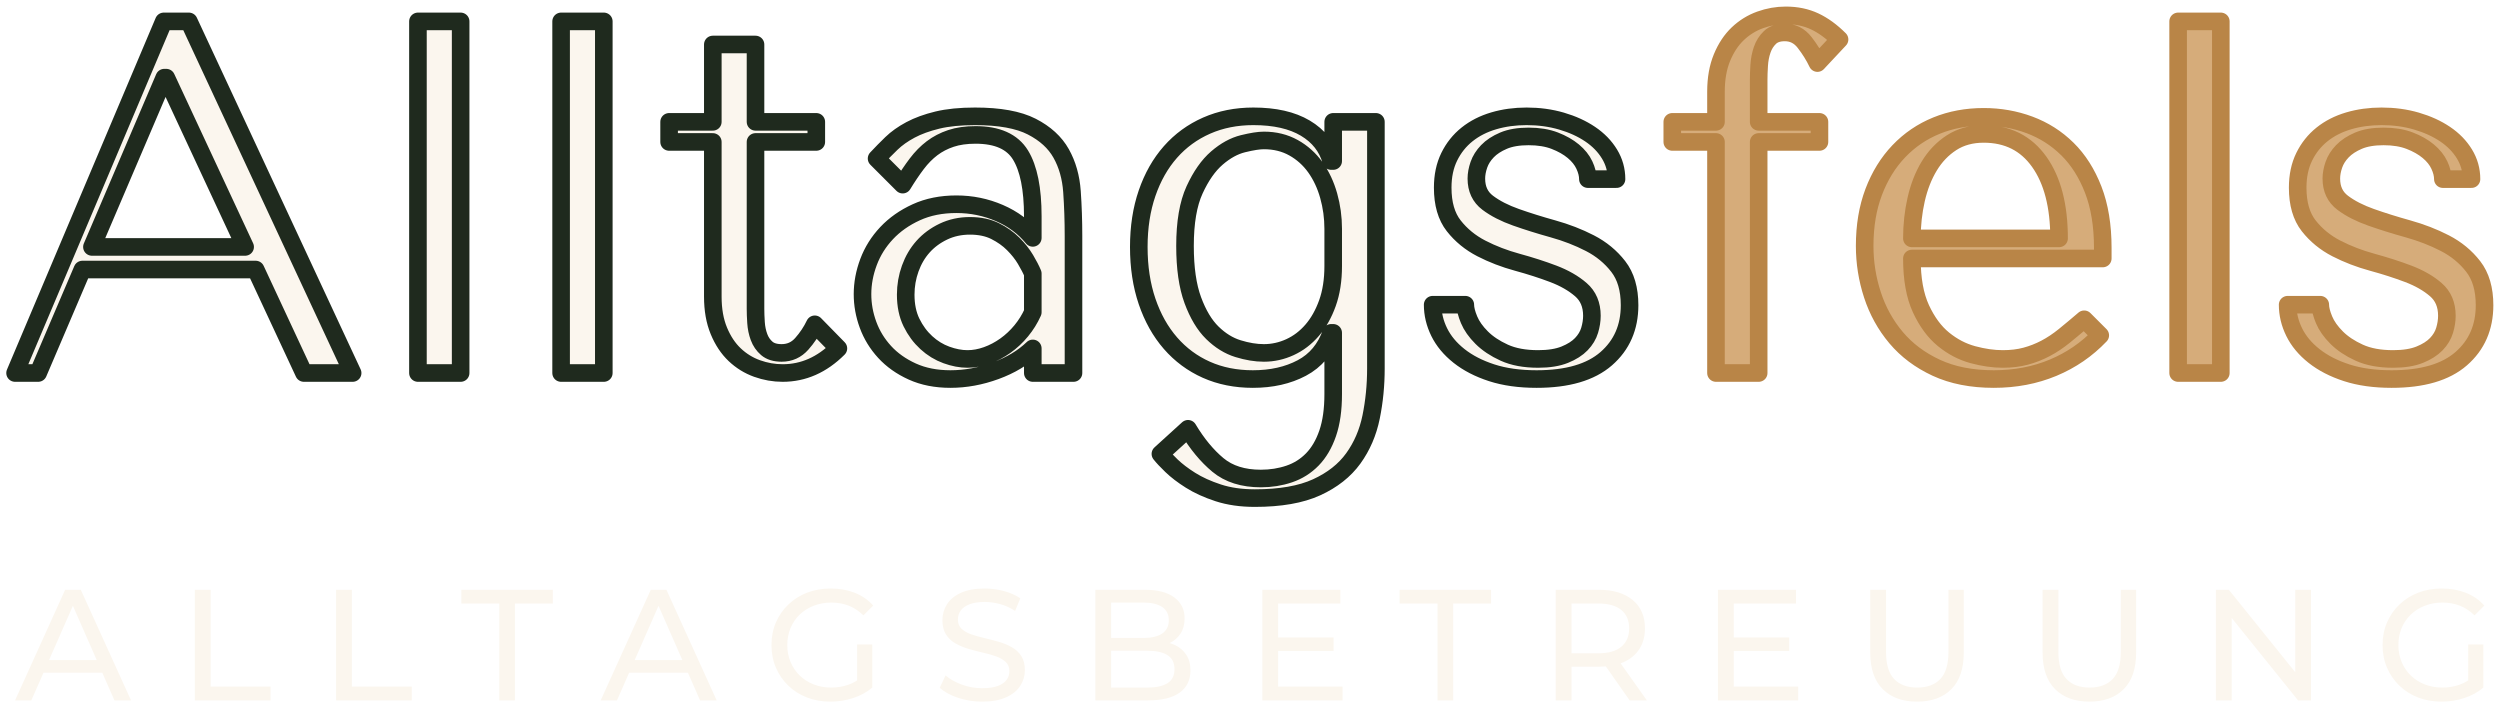
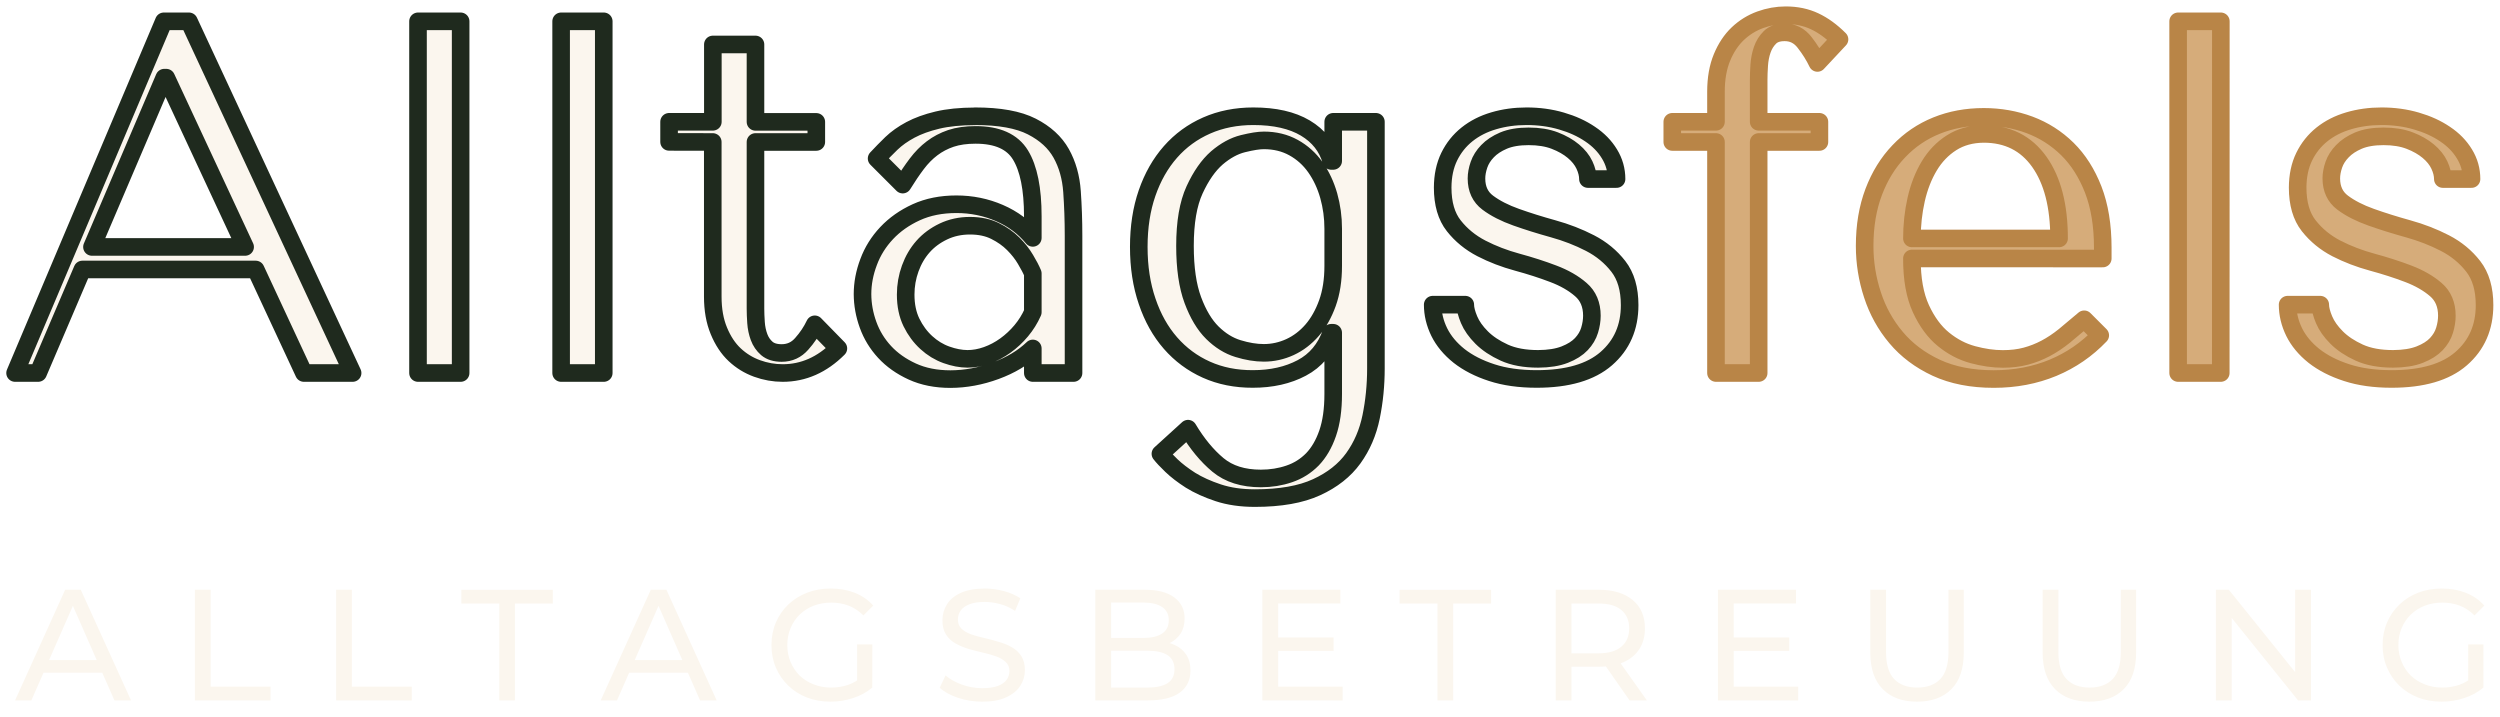
- <svg xmlns="http://www.w3.org/2000/svg" role="img" aria-label="Alltagsfels" viewBox="2600 410 3284 941">
-   <path d="M2935.873 764.067 2999.22 900.0H3063.227L2848.11 438.092H2815.117L2619.796 900.0H2650.15L2708.218 764.067ZM2922.016 734.373H2720.756L2815.777 511.998H2818.416ZM3205.099 438.092H3149.01V900.0H3205.099ZM3393.161 438.092H3337.073V900.0H3393.161ZM3478.944 596.461V570.066H3536.353V468.446H3592.442V570.066H3672.286V596.461H3592.442V815.537Q3592.442 823.455 3593.101 833.683Q3593.761 843.911 3597.061 852.819Q3600.36 861.728 3607.289 867.666Q3614.217 873.605 3626.755 873.605Q3642.591 873.605 3653.149 861.728Q3663.707 849.85 3670.306 835.993L3701.32 867.666Q3668.986 900.0 3628.074 900.0Q3610.918 900.0 3594.421 894.061Q3577.924 888.122 3565.057 875.915Q3552.19 863.707 3544.271 844.571Q3536.353 825.435 3536.353 799.7V596.461ZM3880.804 562.807Q3928.974 562.807 3955.369 576.335Q3981.764 589.862 3993.971 611.638Q4006.179 633.413 4008.158 661.788Q4010.138 690.162 4010.138 719.856V900.0H3956.689V867.666Q3937.552 886.143 3907.858 897.031Q3878.164 907.918 3848.47 907.918Q3820.096 907.918 3798.32 898.02Q3776.545 888.122 3762.028 872.286Q3747.51 856.449 3740.252 836.653Q3732.993 816.857 3732.993 796.401Q3732.993 775.285 3740.912 754.169Q3748.83 733.053 3764.667 716.227Q3780.504 699.4 3803.599 688.842Q3826.695 678.284 3856.389 678.284Q3886.083 678.284 3912.807 689.832Q3939.532 701.38 3956.689 722.496V694.121Q3956.689 640.012 3940.522 613.617Q3924.355 587.223 3881.464 587.223Q3862.987 587.223 3849.13 591.842Q3835.273 596.461 3824.385 604.709Q3813.497 612.957 3804.259 625.165Q3795.021 637.373 3785.783 652.549L3751.47 618.236Q3760.708 608.338 3770.936 598.44Q3781.164 588.542 3796.011 580.624Q3810.858 572.705 3831.314 567.756Q3851.77 562.807 3880.804 562.807ZM3956.689 769.346Q3953.389 761.428 3947.121 750.87Q3940.852 740.312 3930.954 730.414Q3921.056 720.516 3907.199 713.587Q3893.341 706.659 3874.205 706.659Q3855.069 706.659 3839.232 714.247Q3823.395 721.836 3812.507 734.043Q3801.62 746.251 3795.681 762.747Q3789.742 779.244 3789.742 797.061Q3789.742 818.176 3797.331 833.683Q3804.919 849.19 3816.797 860.078Q3828.674 870.966 3843.191 876.245Q3857.708 881.524 3870.906 881.524Q3883.443 881.524 3896.311 876.905Q3909.178 872.286 3920.726 864.037Q3932.274 855.789 3941.512 844.571Q3950.75 833.353 3956.689 820.156ZM4351.29 927.714Q4351.29 958.068 4344.031 979.184Q4336.773 1000.3 4323.905 1013.497Q4311.038 1026.695 4293.551 1032.633Q4276.065 1038.572 4256.269 1038.572Q4221.296 1038.572 4199.85 1020.756Q4178.404 1002.939 4160.588 973.245L4124.295 1006.239Q4128.914 1012.178 4138.812 1021.746Q4148.71 1031.314 4163.887 1040.882Q4179.064 1050.45 4200.18 1057.379Q4221.296 1064.307 4248.35 1064.307Q4298.5 1064.307 4329.514 1050.12Q4360.528 1035.933 4377.684 1012.178Q4394.841 988.422 4401.11 957.738Q4407.379 927.055 4407.379 894.061V570.066H4351.29V621.536H4348.65Q4340.732 593.821 4314.667 578.314Q4288.602 562.807 4246.371 562.807Q4212.717 562.807 4185.003 575.015Q4157.289 587.223 4137.493 609.658Q4117.696 632.094 4106.809 663.767Q4095.921 695.441 4095.921 734.373Q4095.921 773.965 4106.809 805.969Q4117.696 837.972 4137.493 860.738Q4157.289 883.503 4184.673 895.711Q4212.058 907.918 4245.711 907.918Q4282.663 907.918 4310.048 893.401Q4337.433 878.884 4348.65 847.211H4351.29ZM4351.29 759.448Q4351.29 787.163 4343.701 808.278Q4336.113 829.394 4323.575 843.911Q4311.038 858.428 4294.541 866.017Q4278.044 873.605 4260.228 873.605Q4244.391 873.605 4226.245 867.996Q4208.098 862.388 4192.591 847.211Q4177.085 832.034 4166.857 804.319Q4156.629 776.605 4156.629 733.053Q4156.629 686.863 4169.166 659.478Q4181.704 632.094 4198.53 617.576Q4215.357 603.059 4232.843 598.77Q4250.33 594.481 4260.228 594.481Q4282.004 594.481 4299.16 604.049Q4316.317 613.617 4327.864 629.784Q4339.412 645.951 4345.351 667.067Q4351.29 688.182 4351.29 710.618ZM4723.455 645.291Q4723.455 627.475 4714.217 612.298Q4704.979 597.121 4688.812 586.233Q4672.645 575.345 4651.2 569.076Q4629.754 562.807 4605.339 562.807Q4582.244 562.807 4562.118 568.746Q4541.992 574.685 4527.145 586.563Q4512.298 598.44 4503.719 615.927Q4495.141 633.413 4495.141 656.509Q4495.141 688.182 4509.658 706.659Q4524.175 725.135 4545.951 736.353Q4567.726 747.57 4593.131 754.499Q4618.536 761.428 4640.312 769.676Q4662.088 777.924 4676.605 790.462Q4691.122 802.999 4691.122 824.775Q4691.122 834.013 4688.152 843.911Q4685.183 853.809 4677.265 862.058Q4669.346 870.306 4655.489 875.915Q4641.632 881.524 4620.516 881.524Q4594.121 881.524 4575.975 873.275Q4557.828 865.027 4546.281 853.479Q4534.733 841.932 4529.784 830.054Q4524.835 818.176 4524.835 810.258H4481.944Q4481.944 828.734 4490.522 846.221Q4499.1 863.707 4516.587 877.564Q4534.073 891.422 4559.478 899.67Q4584.883 907.918 4618.536 907.918Q4679.244 907.918 4709.928 881.194Q4740.612 854.469 4740.612 810.918Q4740.612 779.244 4725.765 760.108Q4710.918 740.972 4688.482 729.424Q4666.047 717.876 4639.982 710.618Q4613.917 703.359 4591.482 695.441Q4569.046 687.522 4554.199 676.305Q4539.352 665.087 4539.352 644.631Q4539.352 636.053 4542.651 626.485Q4545.951 616.917 4553.869 608.668Q4561.788 600.42 4574.985 594.811Q4588.182 589.202 4607.978 589.202Q4627.774 589.202 4642.292 594.811Q4656.809 600.42 4666.707 608.668Q4676.605 616.917 4681.224 626.815Q4685.843 636.713 4685.843 645.291Z" fill="#fbf6ee" stroke="#1f2a1e" stroke-width="23.1" stroke-linejoin="round" />
-   <path d="M4796.701 570.066V596.461H4854.109V900.0H4910.198V596.461H4990.042V570.066H4910.198V514.637Q4910.198 506.719 4910.858 495.831Q4911.518 484.943 4914.817 475.375Q4918.116 465.807 4925.045 459.208Q4931.974 452.609 4944.511 452.609Q4960.348 452.609 4970.576 465.807Q4980.804 479.004 4987.403 492.861L5016.437 461.848Q5000.6 446.011 4983.773 438.092Q4966.947 430.174 4945.831 430.174Q4928.674 430.174 4912.178 436.113Q4895.681 442.052 4882.813 454.259Q4869.946 466.467 4862.028 485.603Q4854.109 504.739 4854.109 530.474V570.066ZM5362.208 749.55V735.693Q5362.208 691.482 5349.67 659.148Q5337.133 626.815 5315.687 605.699Q5294.241 584.583 5265.867 574.025Q5237.493 563.467 5205.819 563.467Q5172.166 563.467 5143.791 575.015Q5115.417 586.563 5094.301 608.668Q5073.185 630.774 5061.308 662.118Q5049.43 693.461 5049.43 733.053Q5049.43 766.047 5059.658 797.391Q5069.886 828.734 5090.672 853.479Q5111.458 878.224 5143.461 893.071Q5175.465 907.918 5219.016 907.918Q5261.248 907.918 5296.881 893.071Q5332.513 878.224 5358.908 850.51L5337.792 829.394Q5323.935 841.272 5311.728 851.17Q5299.52 861.068 5286.983 867.666Q5274.445 874.265 5260.918 877.894Q5247.391 881.524 5230.894 881.524Q5212.418 881.524 5191.632 875.915Q5170.846 870.306 5153.029 855.789Q5135.213 841.272 5123.335 815.537Q5111.458 789.802 5111.458 749.55ZM5111.458 723.155Q5111.458 696.761 5117.067 672.016Q5122.675 647.271 5134.223 628.134Q5145.771 608.998 5163.587 597.451Q5181.404 585.903 5205.819 585.903Q5252.669 585.903 5278.734 622.525Q5304.799 659.148 5304.799 723.155ZM5517.277 438.092H5461.188V900.0H5517.277ZM5846.551 645.291Q5846.551 627.475 5837.313 612.298Q5828.074 597.121 5811.908 586.233Q5795.741 575.345 5774.295 569.076Q5752.849 562.807 5728.434 562.807Q5705.339 562.807 5685.213 568.746Q5665.087 574.685 5650.24 586.563Q5635.393 598.44 5626.815 615.927Q5618.236 633.413 5618.236 656.509Q5618.236 688.182 5632.753 706.659Q5647.271 725.135 5669.046 736.353Q5690.822 747.57 5716.227 754.499Q5741.632 761.428 5763.407 769.676Q5785.183 777.924 5799.7 790.462Q5814.217 802.999 5814.217 824.775Q5814.217 834.013 5811.248 843.911Q5808.278 853.809 5800.36 862.058Q5792.442 870.306 5778.584 875.915Q5764.727 881.524 5743.611 881.524Q5717.217 881.524 5699.07 873.275Q5680.924 865.027 5669.376 853.479Q5657.828 841.932 5652.879 830.054Q5647.93 818.176 5647.93 810.258H5605.039Q5605.039 828.734 5613.617 846.221Q5622.196 863.707 5639.682 877.564Q5657.169 891.422 5682.573 899.67Q5707.978 907.918 5741.632 907.918Q5802.34 907.918 5833.023 881.194Q5863.707 854.469 5863.707 810.918Q5863.707 779.244 5848.86 760.108Q5834.013 740.972 5811.578 729.424Q5789.142 717.876 5763.077 710.618Q5737.013 703.359 5714.577 695.441Q5692.142 687.522 5677.295 676.305Q5662.448 665.087 5662.448 644.631Q5662.448 636.053 5665.747 626.485Q5669.046 616.917 5676.965 608.668Q5684.883 600.42 5698.08 594.811Q5711.278 589.202 5731.074 589.202Q5750.87 589.202 5765.387 594.811Q5779.904 600.42 5789.802 608.668Q5799.7 616.917 5804.319 626.815Q5808.938 636.713 5808.938 645.291Z" fill="#d6ac7a" stroke="#b98547" stroke-width="23.1" stroke-linejoin="round" />
-   <path d="M2619.792 1330.0 2685.578 1184.733H2706.123L2772.115 1330.0H2750.325L2691.596 1196.354H2699.897L2641.167 1330.0ZM2647.808 1293.683 2653.411 1277.081H2735.176L2741.194 1293.683ZM2855.955 1330.0V1184.733H2876.708V1311.945H2955.359V1330.0ZM3041.482 1330.0V1184.733H3062.234V1311.945H3140.886V1330.0ZM3255.855 1330.0V1202.788H3206.049V1184.733H3326.205V1202.788H3276.4V1330.0ZM3389.085 1330.0 3454.87 1184.733H3475.415L3541.408 1330.0H3519.618L3460.889 1196.354H3469.19L3410.46 1330.0ZM3417.101 1293.683 3422.704 1277.081H3504.469L3510.487 1293.683ZM3690.826 1331.66Q3674.016 1331.66 3659.905 1326.161Q3645.793 1320.661 3635.417 1310.596Q3625.04 1300.532 3619.23 1287.042Q3613.419 1273.553 3613.419 1257.366Q3613.419 1241.18 3619.23 1227.69Q3625.04 1214.201 3635.52 1204.136Q3646 1194.072 3660.112 1188.572Q3674.224 1183.073 3691.241 1183.073Q3708.465 1183.073 3722.784 1188.676Q3737.104 1194.279 3747.065 1205.485L3734.198 1218.352Q3725.275 1209.636 3714.795 1205.589Q3704.315 1201.542 3692.071 1201.542Q3679.619 1201.542 3668.932 1205.693Q3658.244 1209.843 3650.462 1217.314Q3642.68 1224.785 3638.426 1235.058Q3634.171 1245.33 3634.171 1257.366Q3634.171 1269.195 3638.426 1279.468Q3642.68 1289.74 3650.462 1297.315Q3658.244 1304.89 3668.828 1309.04Q3679.412 1313.191 3691.863 1313.191Q3703.485 1313.191 3714.172 1309.559Q3724.86 1305.927 3733.991 1297.419L3745.82 1313.191Q3735.028 1322.322 3720.605 1326.991Q3706.182 1331.66 3690.826 1331.66ZM3745.82 1313.191 3725.897 1310.493V1256.536H3745.82ZM3890.049 1331.66Q3873.447 1331.66 3858.298 1326.576Q3843.149 1321.492 3834.432 1313.398L3842.111 1297.211Q3850.412 1304.475 3863.278 1309.248Q3876.145 1314.021 3890.049 1314.021Q3902.708 1314.021 3910.594 1311.115Q3918.48 1308.21 3922.215 1303.126Q3925.951 1298.041 3925.951 1291.608Q3925.951 1284.137 3921.074 1279.572Q3916.197 1275.006 3908.415 1272.204Q3900.633 1269.403 3891.294 1267.328Q3881.956 1265.252 3872.513 1262.451Q3863.071 1259.649 3855.289 1255.291Q3847.507 1250.933 3842.733 1243.566Q3837.96 1236.199 3837.96 1224.578Q3837.96 1213.371 3843.875 1203.929Q3849.789 1194.487 3862.137 1188.78Q3874.485 1183.073 3893.577 1183.073Q3906.236 1183.073 3918.687 1186.393Q3931.139 1189.714 3940.27 1195.939L3933.422 1212.541Q3924.083 1206.315 3913.707 1203.514Q3903.331 1200.712 3893.577 1200.712Q3881.333 1200.712 3873.447 1203.825Q3865.561 1206.938 3861.929 1212.126Q3858.298 1217.314 3858.298 1223.748Q3858.298 1231.426 3863.175 1235.991Q3868.051 1240.557 3875.834 1243.255Q3883.616 1245.953 3892.954 1248.132Q3902.293 1250.311 3911.735 1253.008Q3921.178 1255.706 3928.96 1260.064Q3936.742 1264.422 3941.515 1271.686Q3946.288 1278.949 3946.288 1290.363Q3946.288 1301.362 3940.27 1310.804Q3934.252 1320.246 3921.696 1325.953Q3909.141 1331.66 3890.049 1331.66ZM4038.844 1330.0V1184.733H4104.007Q4129.117 1184.733 4142.606 1194.798Q4156.095 1204.863 4156.095 1222.295Q4156.095 1234.124 4150.803 1242.217Q4145.511 1250.311 4136.588 1254.669Q4127.664 1259.027 4117.288 1259.027L4121.024 1252.801Q4133.475 1252.801 4143.021 1257.159Q4152.567 1261.517 4158.17 1269.922Q4163.774 1278.326 4163.774 1290.778Q4163.774 1309.455 4149.766 1319.728Q4135.758 1330.0 4108.157 1330.0ZM4059.596 1313.191H4107.327Q4124.552 1313.191 4133.683 1307.38Q4142.814 1301.569 4142.814 1289.118Q4142.814 1276.459 4133.683 1270.648Q4124.552 1264.837 4107.327 1264.837H4057.729V1248.028H4102.139Q4117.911 1248.028 4126.627 1242.217Q4135.343 1236.407 4135.343 1224.785Q4135.343 1213.164 4126.627 1207.353Q4117.911 1201.542 4102.139 1201.542H4059.596ZM4258.197 1330.0V1184.733H4360.714V1202.788H4278.95V1311.945H4363.62V1330.0ZM4277.082 1265.045V1247.405H4351.791V1265.045ZM4488.342 1330.0V1202.788H4438.536V1184.733H4558.692V1202.788H4508.887V1330.0ZM4643.57 1330.0V1184.733H4700.224Q4728.447 1184.733 4744.634 1198.118Q4760.821 1211.504 4760.821 1235.369Q4760.821 1251.141 4753.558 1262.451Q4746.294 1273.761 4732.805 1279.779Q4719.316 1285.797 4700.224 1285.797H4654.984L4664.322 1276.251V1330.0ZM4740.691 1330.0 4703.752 1277.289H4725.957L4763.311 1330.0ZM4664.322 1278.326 4654.984 1268.158H4699.602Q4719.524 1268.158 4729.796 1259.545Q4740.069 1250.933 4740.069 1235.369Q4740.069 1219.805 4729.796 1211.296Q4719.524 1202.788 4699.602 1202.788H4654.984L4664.322 1192.411ZM4856.697 1330.0V1184.733H4959.214V1202.788H4877.45V1311.945H4962.12V1330.0ZM4875.582 1265.045V1247.405H4950.291V1265.045ZM5118.178 1331.66Q5089.54 1331.66 5073.145 1315.266Q5056.751 1298.871 5056.751 1267.328V1184.733H5077.503V1266.498Q5077.503 1290.778 5088.191 1301.984Q5098.878 1313.191 5118.386 1313.191Q5138.1 1313.191 5148.788 1301.984Q5159.475 1290.778 5159.475 1266.498V1184.733H5179.605V1267.328Q5179.605 1298.871 5163.315 1315.266Q5147.024 1331.66 5118.178 1331.66ZM5344.587 1331.66Q5315.949 1331.66 5299.554 1315.266Q5283.16 1298.871 5283.16 1267.328V1184.733H5303.912V1266.498Q5303.912 1290.778 5314.6 1301.984Q5325.287 1313.191 5344.795 1313.191Q5364.51 1313.191 5375.197 1301.984Q5385.885 1290.778 5385.885 1266.498V1184.733H5406.014V1267.328Q5406.014 1298.871 5389.724 1315.266Q5373.433 1331.66 5344.587 1331.66ZM5510.814 1330.0V1184.733H5527.831L5623.915 1304.059H5614.991V1184.733H5635.744V1330.0H5618.727L5522.643 1210.673H5531.567V1330.0ZM5807.159 1331.66Q5790.349 1331.66 5776.238 1326.161Q5762.126 1320.661 5751.75 1310.596Q5741.374 1300.532 5735.563 1287.042Q5729.752 1273.553 5729.752 1257.366Q5729.752 1241.18 5735.563 1227.69Q5741.374 1214.201 5751.854 1204.136Q5762.334 1194.072 5776.445 1188.572Q5790.557 1183.073 5807.574 1183.073Q5824.799 1183.073 5839.118 1188.676Q5853.437 1194.279 5863.398 1205.485L5850.532 1218.352Q5841.608 1209.636 5831.128 1205.589Q5820.648 1201.542 5808.404 1201.542Q5795.953 1201.542 5785.265 1205.693Q5774.578 1209.843 5766.795 1217.314Q5759.013 1224.785 5754.759 1235.058Q5750.505 1245.33 5750.505 1257.366Q5750.505 1269.195 5754.759 1279.468Q5759.013 1289.74 5766.795 1297.315Q5774.578 1304.89 5785.161 1309.04Q5795.745 1313.191 5808.197 1313.191Q5819.818 1313.191 5830.505 1309.559Q5841.193 1305.927 5850.324 1297.419L5862.153 1313.191Q5851.362 1322.322 5836.939 1326.991Q5822.516 1331.66 5807.159 1331.66ZM5862.153 1313.191 5842.231 1310.493V1256.536H5862.153Z" fill="#fbf6ee" />
+ <svg xmlns="http://www.w3.org/2000/svg" aria-label="Alltagsfels" role="img" viewBox="2600 410 3284 941">
+   <path fill="#fbf6ee" stroke="#1f2a1e" stroke-linejoin="round" stroke-width="23.1" d="m2935.9 764 63.3 136h64l-215-462h-33l-195.4 462h30.3l58.1-136Zm-13.9-29.6h-201.2l95-222.4h2.6ZM3205.1 438h-56v462h56Zm188 0h-56v462h56Zm85.8 158.4V570h57.5V468.4h56v101.7h79.9v26.4h-79.9v219q0 8 .7 18.2t4 19.1 10.2 14.9q7 6 19.5 6 15.8 0 26.3-12 10.6-11.8 17.2-25.7l31 31.7Q3669 900 3628.1 900q-17.2 0-33.7-6t-29.3-18-20.8-31.4q-8-19.2-8-44.9V596.5Zm401.9-33.7q48.2 0 74.6 13.5t38.6 35.3 14.2 50.2 2 58V900h-53.5v-32.3q-19.1 18.4-48.8 29.3t-59.4 11q-28.4 0-50.2-10t-36.3-25.7-21.7-35.6-7.3-40.3q0-21.1 8-42.2 7.8-21.1 23.7-38t38.9-27.4 52.8-10.5 56.4 11.5 43.9 32.7v-28.4q0-54-16.2-80.5-16.1-26.4-59-26.4-18.5 0-32.4 4.6-13.8 4.7-24.7 13-10.9 8.2-20.1 20.4t-18.5 27.3l-34.3-34.3q9.2-9.9 19.4-19.8 10.3-9.9 25.1-17.8t35.3-12.8 49.5-5Zm75.9 206.5q-3.3-7.9-9.6-18.4-6.2-10.6-16.1-20.5t-23.8-16.8q-13.9-7-33-7t-35 7.6-26.7 19.8-16.8 28.7-6 34.4q0 21 7.6 36.6 7.6 15.5 19.5 26.4t26.4 16.1 27.7 5.3q12.5 0 25.4-4.6t24.4-12.9 20.8-19.4 15.2-24.4Zm394.6 158.4q0 30.4-7.3 51.5t-20 34.3q-13 13.2-30.4 19.1-17.5 6-37.3 6-35 0-56.4-17.8-21.5-17.9-39.3-47.6l-36.3 33q4.6 6 14.5 15.5t25 19.2q15.3 9.5 36.4 16.5t48.2 7q50.1 0 81.1-14.3 31-14.2 48.2-38 17.1-23.7 23.4-54.4t6.3-63.6V570h-56.1v51.4h-2.6q-8-27.7-34-43.2-26.1-15.5-68.3-15.5-33.7 0-61.4 12.2t-47.5 34.7-30.7 54-10.9 70.7q0 39.6 11 71.6 10.8 32 30.6 54.7t47.2 35 61 12.2q37 0 64.3-14.5 27.4-14.5 38.7-46.2h2.6Zm0-168.3q0 27.8-7.6 48.9t-20.1 35.6q-12.6 14.5-29 22.1-16.6 7.6-34.4 7.6-15.8 0-34-5.6t-33.6-20.8-25.7-42.9-10.3-71.2q0-46.2 12.6-73.6t29.3-42q16.9-14.4 34.3-18.7 17.5-4.3 27.4-4.3 21.8 0 39 9.5t28.7 25.8 17.5 37.3q5.9 21 5.9 43.5Zm372.2-114.1q0-17.8-9.3-33-9.2-15.2-25.4-26-16.2-11-37.6-17.2-21.4-6.3-45.9-6.3-23 0-43.2 6-20.1 5.9-35 17.8t-23.4 29.3-8.6 40.6q0 31.7 14.6 50.2 14.5 18.4 36.3 29.7 21.7 11.2 47.1 18.1t47.2 15.2q21.8 8.2 36.3 20.8 14.5 12.5 14.5 34.3 0 9.2-3 19.1t-10.8 18.2-21.8 13.8-35 5.6q-26.4 0-44.5-8.2-18.2-8.3-29.7-19.8t-16.5-23.4-5-19.8H4482q0 18.4 8.6 36 8.6 17.4 26 31.3 17.6 13.8 43 22 25.4 8.3 59 8.3 60.7 0 91.4-26.7t30.7-70.3q0-31.7-14.8-50.8t-37.3-30.7-48.5-18.8-48.5-15.2-37.3-19.1-14.8-31.7q0-8.5 3.3-18.1t11.2-17.8q7.9-8.3 21-13.9 13.3-5.6 33-5.6 19.9 0 34.4 5.6t24.4 13.9 14.5 18.1 4.6 18.5Z" />
+   <path fill="#d6ac7a" stroke="#b98547" stroke-linejoin="round" stroke-width="23.1" d="M4796.7 570v26.5h57.4V900h56.1V596.5h79.8V570h-79.8v-55.5q0-7.9.7-18.8t4-20.4 10.1-16.2 19.5-6.6q15.8 0 26 13.2 10.3 13.2 16.9 27l29-31q-15.8-15.8-32.6-23.7-16.9-8-38-8-17.1 0-33.6 6t-29.4 18.2-20.8 31.3-7.9 44.9V570Zm565.5 179.6v-14q0-44.1-12.5-76.5-12.6-32.3-34-53.4-21.5-21.1-49.8-31.7-28.4-10.5-60-10.5-33.7 0-62.1 11.5t-49.5 33.7q-21.1 22-33 53.4t-11.9 71q0 33 10.3 64.3 10.2 31.3 31 56 20.8 24.8 52.8 39.7 32 14.8 75.5 14.8 42.2 0 77.9-14.8 35.6-14.9 62-42.6l-21.1-21.1q-13.9 11.9-26 21.8-12.3 9.9-24.8 16.5t-26 10.2-30.1 3.6q-18.5 0-39.3-5.6t-38.6-20.1-29.7-40.3-11.8-66Zm-250.7-26.4q0-26.4 5.6-51.2 5.6-24.7 17.1-43.9t29.4-30.6 42.2-11.6q46.9 0 73 36.6 26 36.6 26 100.7ZM5517.3 438h-56.1v462h56Zm329.3 207.2q0-17.8-9.3-33-9.2-15.2-25.4-26-16.2-11-37.6-17.2-21.5-6.3-45.9-6.3-23 0-43.2 6-20.1 5.9-35 17.8t-23.4 29.3-8.6 40.6q0 31.7 14.6 50.2 14.5 18.4 36.2 29.7 21.8 11.2 47.2 18.1t47.2 15.2 36.3 20.8 14.5 34.3q0 9.2-3 19.1t-10.8 18.2-21.8 13.8-35 5.6q-26.4 0-44.5-8.2-18.2-8.3-29.7-19.8t-16.5-23.4-5-19.8H5605q0 18.4 8.6 36 8.6 17.4 26 31.3 17.6 13.8 43 22 25.4 8.3 59 8.3 60.7 0 91.4-26.7t30.7-70.3q0-31.7-14.8-50.8t-37.3-30.7-48.5-18.8-48.5-15.2-37.3-19.1-14.9-31.7q0-8.5 3.3-18.1t11.3-17.8q7.9-8.3 21-13.9 13.3-5.6 33-5.6 19.9 0 34.4 5.6t24.4 13.9 14.5 18.1 4.6 18.5Z" />
+   <path fill="#fbf6ee" d="m2619.8 1330 65.8-145.3h20.5l66 145.3h-21.8l-58.7-133.6h8.3l-58.7 133.6Zm28-36.3 5.6-16.6h81.8l6 16.6ZM2856 1330v-145.3h20.7V1312h78.7v18.1Zm185.5 0v-145.3h20.7V1312h78.7v18.1Zm214.4 0v-127.2H3206v-18h120.2v18h-49.8V1330Zm133.2 0 65.8-145.3h20.5l66 145.3h-21.8l-58.7-133.6h8.3l-58.7 133.6Zm28-36.3 5.6-16.6h81.8l6 16.6Zm273.7 38q-16.8 0-30.9-5.5t-24.5-15.6-16.2-23.6-5.8-29.6 5.8-29.7 16.3-23.6 24.6-15.5 31.1-5.5q17.3 0 31.6 5.6t24.3 16.8l-12.9 12.9q-9-8.8-19.4-12.8-10.5-4-22.7-4-12.5 0-23.2 4-10.7 4.2-18.4 11.7-7.8 7.5-12 17.8-4.3 10.2-4.3 22.3 0 11.8 4.2 22 4.3 10.3 12 18 7.8 7.5 18.4 11.6 10.6 4.2 23 4.2 11.7 0 22.4-3.6 10.7-3.7 19.8-12.2l11.8 15.8q-10.8 9.1-25.2 13.8t-29.8 4.7m55-18.5-19.9-2.7v-54h20Zm144.2 18.5q-16.6 0-31.7-5.1-15.2-5.1-23.9-13.2l7.7-16.2q8.3 7.3 21.2 12t26.7 4.8q12.7 0 20.6-2.9t11.6-8 3.8-11.5q0-7.5-5-12-4.8-4.6-12.6-7.4t-17.1-4.9-18.8-4.8q-9.4-2.9-17.2-7.2t-12.6-11.7-4.7-19q0-11.2 5.9-20.7t18.2-15.1 31.5-5.7q12.6 0 25 3.3t21.7 9.5l-6.9 16.6q-9.3-6.2-19.7-9t-20.1-2.8q-12.3 0-20.2 3.1t-11.5 8.3-3.6 11.6q0 7.7 4.9 12.3t12.6 7.3 17.2 4.8 18.7 5q9.5 2.6 17.3 7 7.7 4.3 12.5 11.6t4.8 18.7q0 11-6 20.4t-18.6 15.2-31.7 5.7m148.8-1.7v-145.3h65.2q25.1 0 38.6 10.1t13.5 27.5q0 11.8-5.3 20-5.3 8-14.2 12.4-9 4.3-19.3 4.3l3.7-6.2q12.5 0 22 4.4 9.6 4.3 15.2 12.7t5.6 20.9q0 18.7-14 29-14 10.2-41.6 10.2Zm20.8-16.8h47.7q17.3 0 26.4-5.8t9.1-18.3-9.1-18.5q-9.1-5.8-26.4-5.8h-49.6V1248h44.4q15.8 0 24.5-5.8t8.7-17.4-8.7-17.4-24.5-5.9h-42.5Zm198.6 16.8v-145.3h102.5v18H4279V1312h84.7v18.1Zm18.9-65v-17.6h74.7v17.6Zm211.2 65v-127.2h-49.8v-18h120.2v18h-49.8V1330Zm155.3 0v-145.3h56.6q28.2 0 44.4 13.4t16.2 37.3q0 15.7-7.2 27t-20.8 17.4-32.6 6H4655l9.3-9.5v53.7Zm97 0-36.8-52.7h22.2l37.3 52.7Zm-76.3-51.7-9.3-10.1h44.6q20 0 30.2-8.7 10.3-8.6 10.3-24.1t-10.3-24.1-30.2-8.5H4655l9.3-10.4Zm192.4 51.7v-145.3h102.5v18h-81.8V1312h84.7v18.1Zm18.9-65v-17.6h74.7v17.6Zm242.6 66.7q-28.7 0-45-16.4t-16.4-48v-82.6h20.7v81.8q0 24.3 10.7 35.5t30.2 11.2q19.7 0 30.4-11.2t10.7-35.5v-81.8h20.1v82.6q0 31.6-16.3 48t-45.1 16.4m226.4 0q-28.7 0-45-16.4t-16.4-48v-82.6h20.7v81.8q0 24.3 10.7 35.5t30.2 11.2q19.7 0 30.4-11.2t10.7-35.5v-81.8h20.1v82.6q0 31.6-16.3 48t-45.1 16.4m166.2-1.7v-145.3h17l96.1 119.4h-9v-119.4h20.8V1330h-17l-96-119.3h8.9V1330Zm296.4 1.7q-16.9 0-31-5.5-14-5.5-24.5-15.6-10.3-10-16.1-23.6-5.8-13.4-5.8-29.6t5.8-29.7 16.3-23.6q10.4-10 24.5-15.5t31.2-5.5q17.2 0 31.5 5.6t24.3 16.8l-12.9 12.9q-8.9-8.8-19.4-12.8t-22.7-4q-12.4 0-23.1 4-10.7 4.2-18.5 11.7t-12 17.8q-4.3 10.2-4.3 22.3 0 11.8 4.3 22 4.2 10.3 12 18 7.8 7.5 18.4 11.6 10.5 4.2 23 4.2 11.6 0 22.3-3.6 10.7-3.7 19.8-12.2l11.9 15.8q-10.8 9.1-25.3 13.8t-29.7 4.7m55-18.5-20-2.7v-54h20Z" />
</svg>
